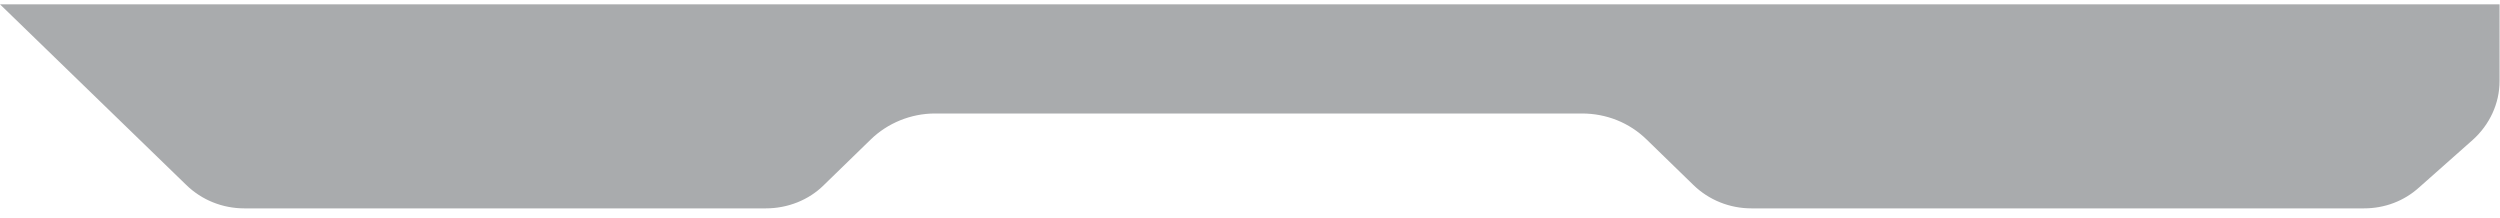
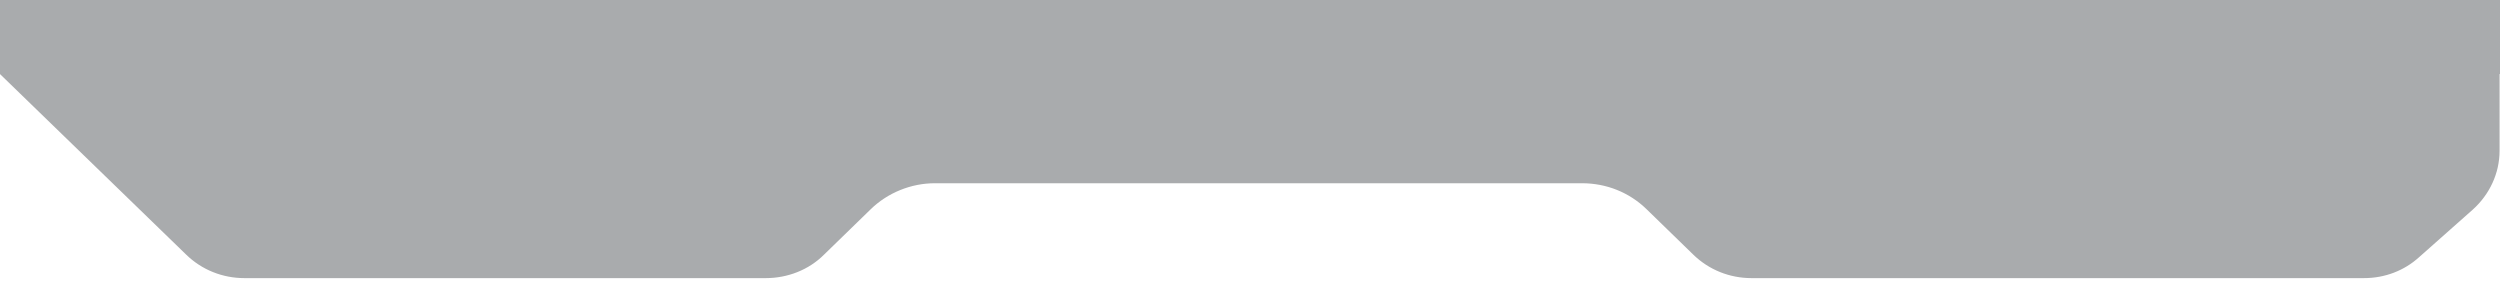
- <svg xmlns="http://www.w3.org/2000/svg" version="1.1" id="Layer_1" x="0px" y="0px" viewBox="0 0 577.1 50.1" style="enable-background:new 0 0 577.1 50.1;" xml:space="preserve">
+ <svg xmlns="http://www.w3.org/2000/svg" version="1.1" id="Layer_1" x="0px" y="0px" viewBox="0 0 577.1 66.2" style="enable-background:new 0 0 577.1 66.2;" xml:space="preserve">
  <style type="text/css">
	.st0{opacity:0.4;fill:#292D32;enable-background:new    ;}
</style>
-   <path class="st0" d="M577.1,1H0l43,41.7c3.6,3.5,8.4,5.4,13.4,5.4l0,0l0,0h120.4v1l0,0v-1c5,0,9.9-1.9,13.4-5.4L201,32.2  c3.9-3.8,9.3-6,14.8-6l0,0l0,0h149.4c5.6,0,10.9,2.1,14.9,6l10.8,10.5l0,0l0,0c3.6,3.5,8.4,5.4,13.4,5.4h141.4  c4.8,0,9.3-1.7,12.8-4.9l12.3-10.9c3.9-3.5,6.2-8.4,6.2-13.6l0,0l0,0V1H577.1z" />
+   <path class="st0" d="M0,0v17.1l43,41.7c3.6,3.5,8.4,5.4,13.4,5.4h120.4c5,0,9.9-1.9,13.4-5.4L201,48.3c3.9-3.8,9.3-6,14.8-6h149.4  c5.6,0,10.9,2.1,14.9,6l10.8,10.5c3.6,3.5,8.4,5.4,13.4,5.4h141.4c4.8,0,9.3-1.7,12.8-4.9l12.3-10.9c3.9-3.5,6.2-8.4,6.2-13.6V17.1  h0.1V0H0z" />
</svg>
